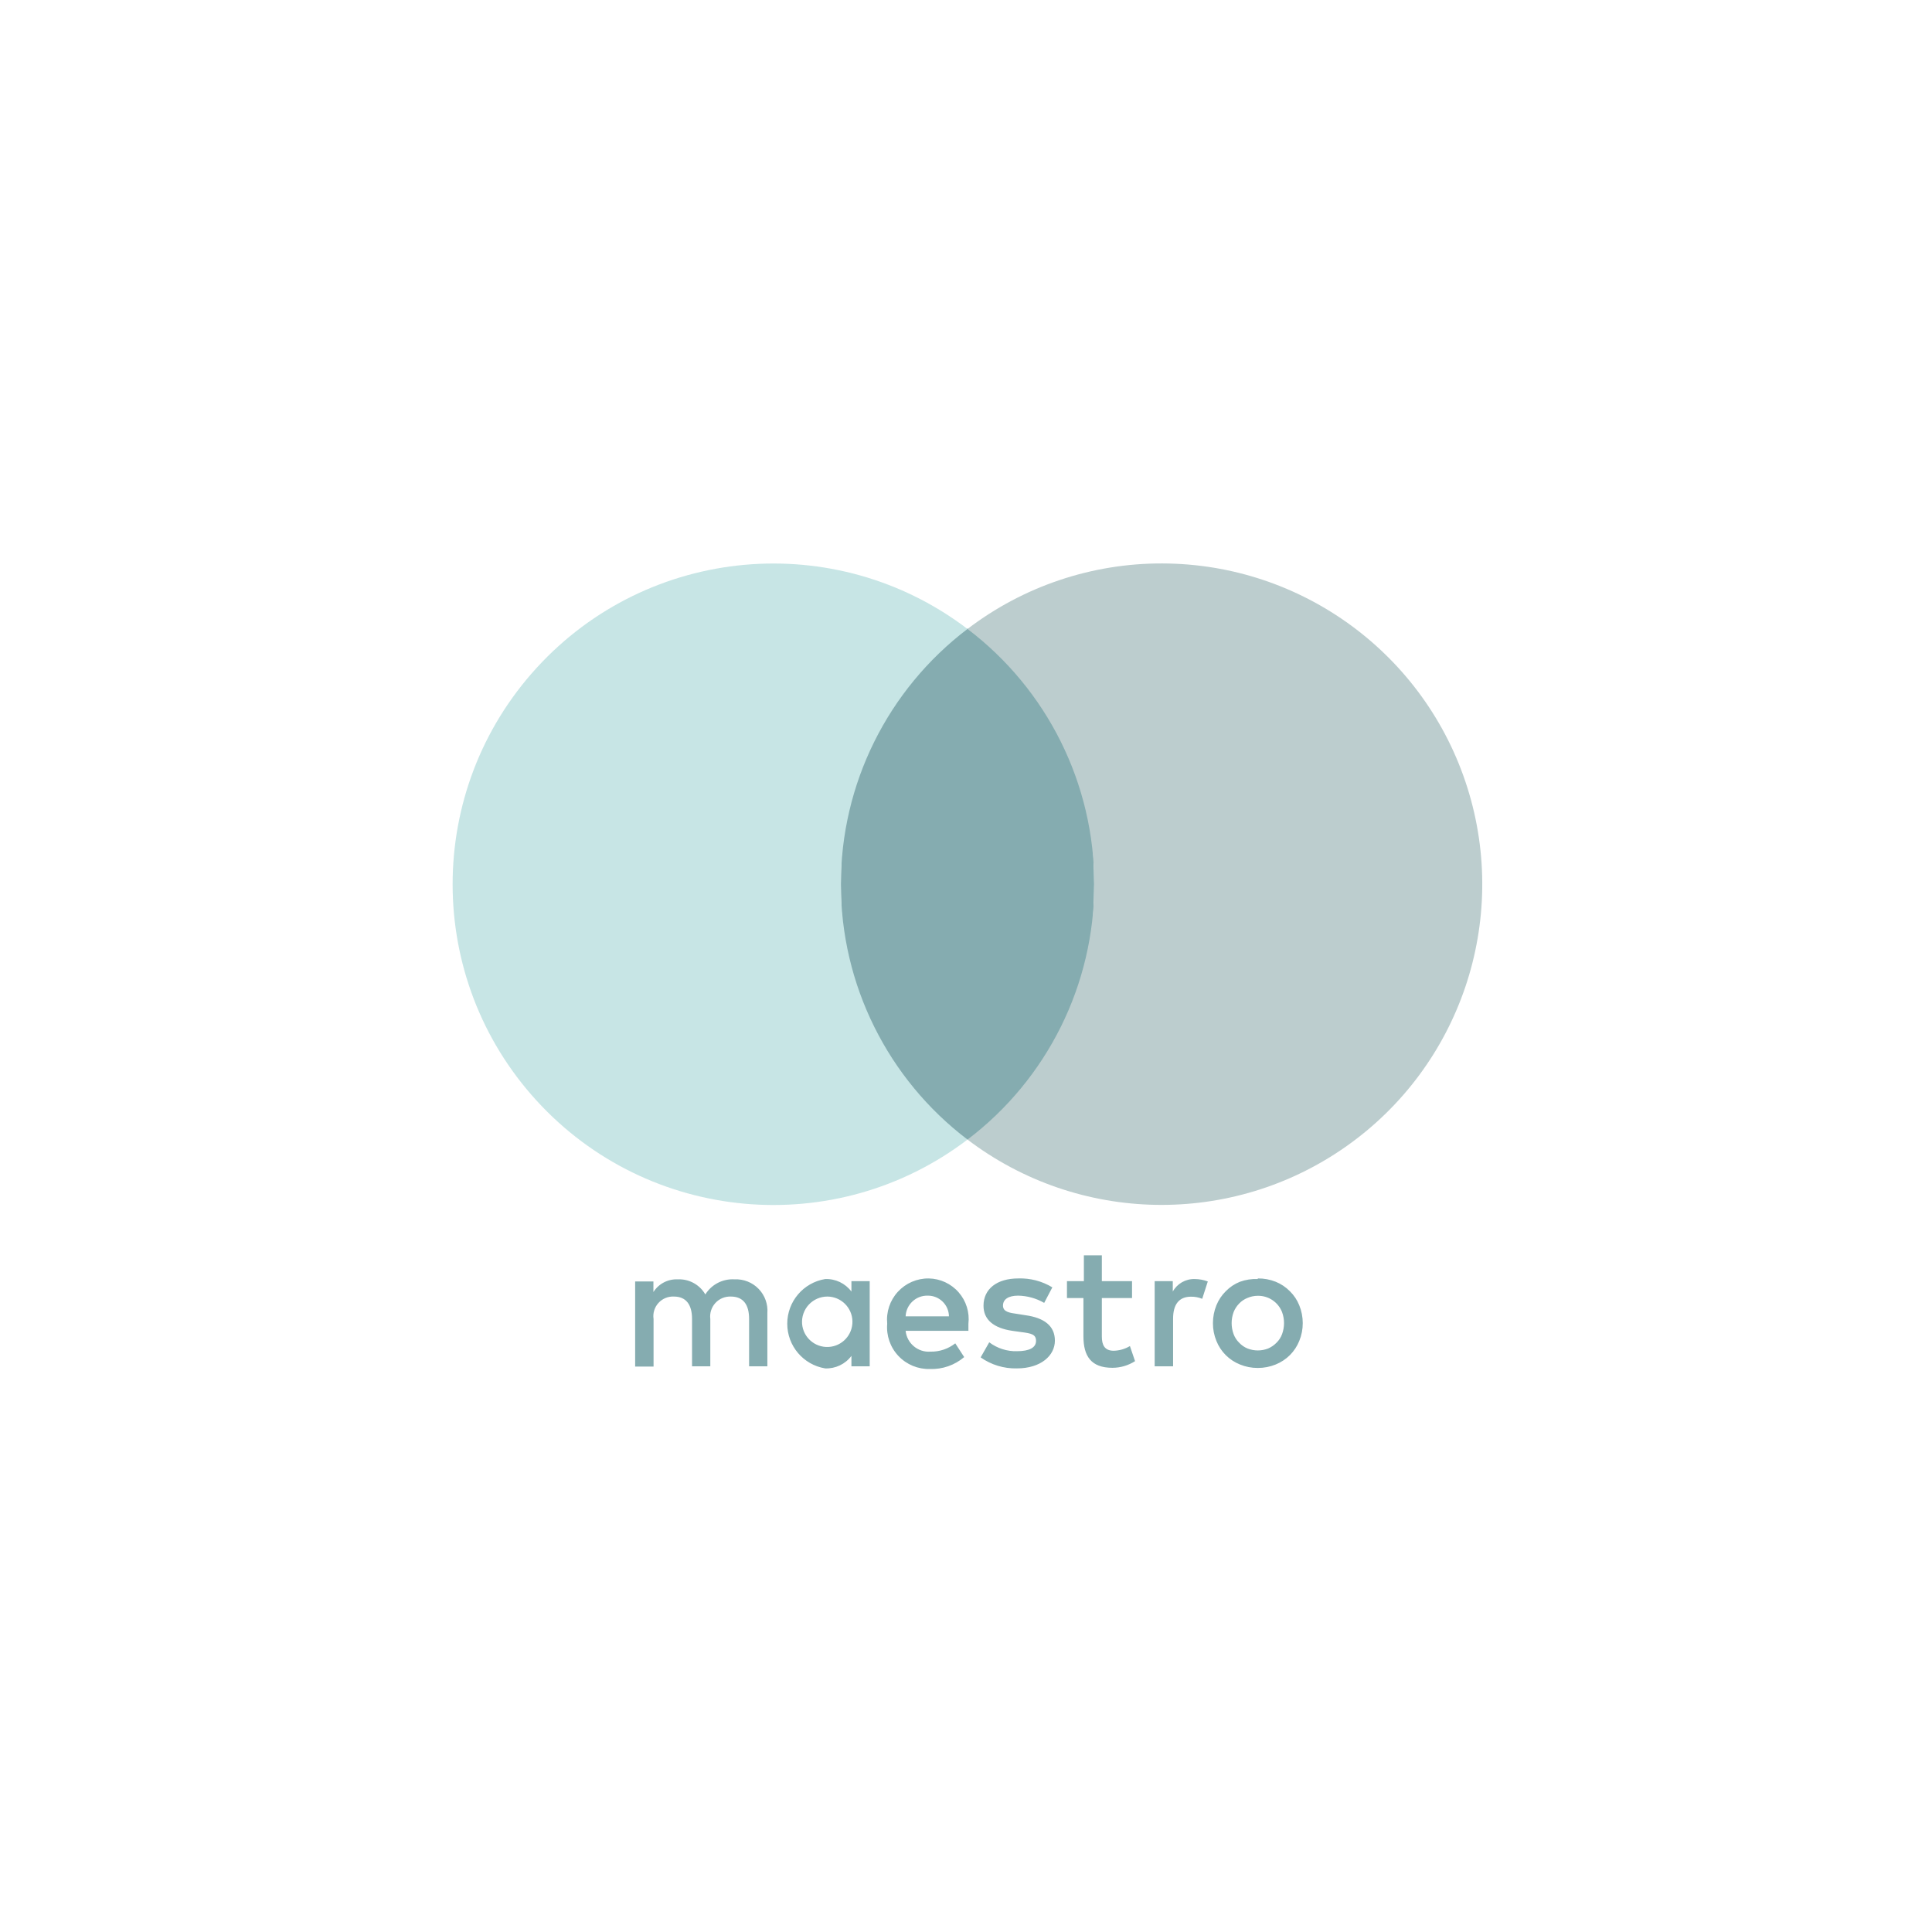
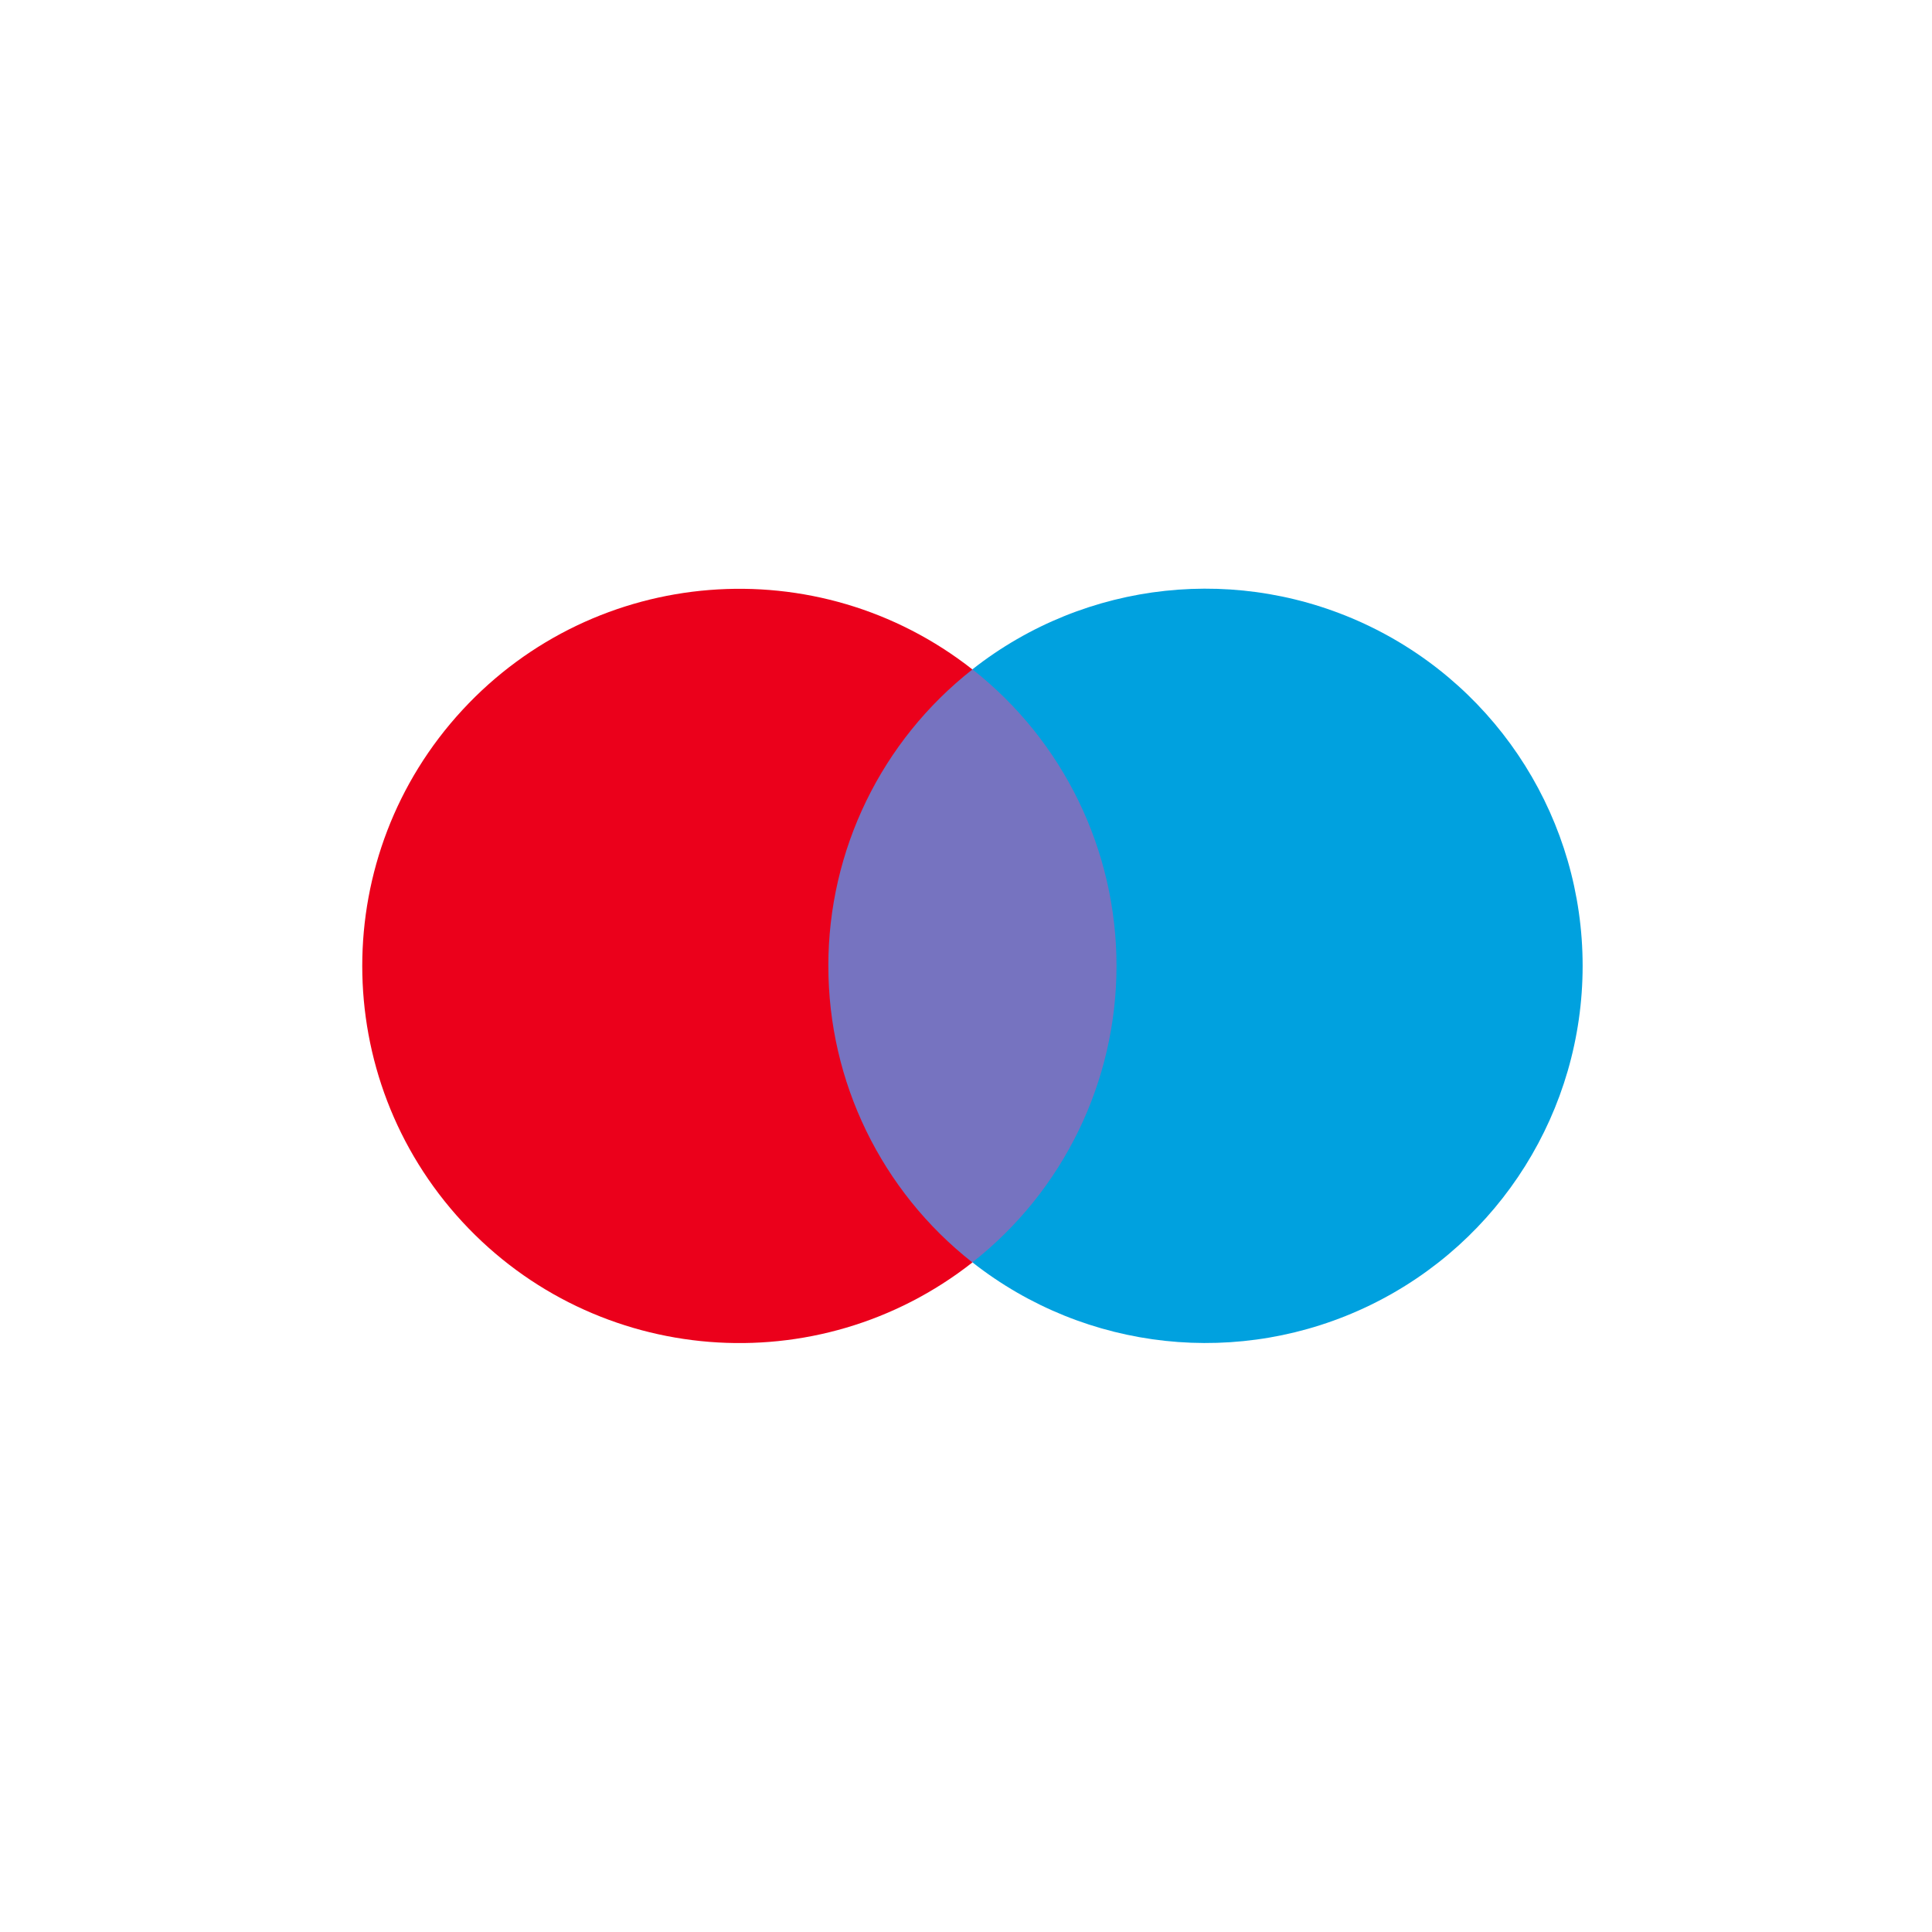
- <svg xmlns="http://www.w3.org/2000/svg" role="img" width="96" height="96" viewBox="0 0 96 96" aria-labelledby="maestro-icon-title">
+ <svg xmlns="http://www.w3.org/2000/svg" width="72" height="72" viewBox="0 0 72 72">
  <g fill="none" fill-rule="evenodd">
-     <path fill="#85ACB0" d="M38.13 67.89v-2.64a1.56 1.56 0 0 0-1.628-1.68 1.597 1.597 0 0 0-1.455.75 1.5 1.5 0 0 0-1.372-.75 1.358 1.358 0 0 0-1.207.63v-.525h-.908v4.23h.915v-2.362a.975.975 0 0 1 1.012-1.118c.6 0 .9.398.9 1.11v2.355h.908v-2.347a.99.99 0 0 1 1.02-1.118c.615 0 .907.398.907 1.11v2.355h.908zm5.085-2.115v2.115h-.908v-.517c-.305.41-.794.642-1.305.622a2.25 2.25 0 0 1 0-4.44c.511-.02 1 .213 1.305.622v-.517h.908v2.115zm-3.36 0a1.253 1.253 0 1 0 1.26-1.35 1.26 1.26 0 0 0-1.26 1.35zm22.643-2.25c.305-.004.608.052.892.165.265.108.505.268.705.472.202.198.36.436.465.698.115.28.173.582.173.885.001.304-.058.604-.173.885a2.137 2.137 0 0 1-.465.705c-.202.2-.442.358-.705.465a2.333 2.333 0 0 1-.892.173 2.296 2.296 0 0 1-.886-.173 2.1 2.1 0 0 1-1.17-1.17 2.296 2.296 0 0 1-.172-.885c0-.303.058-.604.172-.885.105-.262.264-.5.465-.698a2.01 2.01 0 0 1 .706-.472c.283-.103.583-.149.885-.135v-.03zm0 .862a1.29 1.29 0 0 0-.51.106 1.148 1.148 0 0 0-.413.277c-.12.122-.215.268-.278.428-.13.353-.13.741 0 1.095.06.161.154.307.278.427.115.124.256.221.412.285.33.13.698.13 1.028 0 .155-.068.295-.164.413-.285a1.14 1.14 0 0 0 .277-.427c.13-.354.13-.742 0-1.096a1.275 1.275 0 0 0-1.207-.81zM48.12 65.775v.352H45a1.155 1.155 0 0 0 1.237 1.035c.446.009.88-.137 1.23-.412l.443.683a2.49 2.49 0 0 1-1.702.592 2.07 2.07 0 0 1-2.123-2.25 2.048 2.048 0 0 1 2.063-2.25 2.018 2.018 0 0 1 1.972 2.25zM45 65.407h2.153a1.043 1.043 0 0 0-1.05-1.027A1.073 1.073 0 0 0 45 65.408zm6.885-.667a2.678 2.678 0 0 0-1.297-.36c-.488 0-.75.188-.75.495 0 .308.315.36.704.412l.428.068c.9.127 1.447.517 1.447 1.26s-.697 1.38-1.89 1.38a3 3 0 0 1-1.8-.547l.428-.75c.396.3.883.457 1.38.442.615 0 .945-.18.945-.51s-.232-.375-.75-.442l-.427-.06c-.93-.135-1.433-.555-1.433-1.246 0-.84.675-1.357 1.725-1.357a3.06 3.06 0 0 1 1.695.443l-.405.772zm4.365-.24h-1.5v1.912c0 .428.142.706.593.706a1.65 1.65 0 0 0 .802-.233l.255.75c-.336.215-.726.33-1.125.33-1.065 0-1.44-.585-1.44-1.568V64.5h-.818v-.84h.84v-1.282h.893v1.282h1.5v.84zm3.12-.945c.22.002.439.042.645.12l-.278.862a1.402 1.402 0 0 0-.562-.105c-.592 0-.885.39-.885 1.088v2.37h-.915v-4.23h.9v.517a1.207 1.207 0 0 1 1.087-.622h.008z" />
-     <ellipse cx="48.075" cy="43.935" fill="#85ACB0" fill-rule="nonzero" rx="6.293" ry="12.69" />
-     <path fill="#C7E5E5" d="M41.782 43.935c0-4.979 2.328-9.671 6.293-12.683-6.564-4.99-15.85-4.151-21.413 1.937-5.562 6.087-5.562 15.412 0 21.5 5.562 6.087 14.85 6.927 21.413 1.936a15.923 15.923 0 0 1-6.293-12.69z" />
-     <path fill="#BCCDCE" d="M57.75 27.997a15.87 15.87 0 0 0-9.675 3.256 15.923 15.923 0 0 1 0 25.372 15.937 15.937 0 1 0 9.675-28.628z" />
-     <path d="M0 0h96v96H0z" />
+     <path fill="#7673C0" fill-rule="nonzero" d="M15.977 3.006H29.508V25.107H15.977z" transform="translate(13.5 21.938)" />
+     <path fill="#EB001B" d="M17.37 14.058c-.003-4.312 1.977-8.386 5.369-11.048C16.976-1.52 8.7-.86 3.729 4.525c-4.972 5.384-4.972 13.686 0 19.07s13.247 6.044 19.01 1.515c-3.393-2.663-5.373-6.739-5.368-11.052z" transform="translate(13.5 21.938)" />
+     <path fill="#00A1DF" d="M45.48 14.058c0 5.381-3.073 10.29-7.913 12.641-4.84 2.352-10.598 1.733-14.828-1.593 3.39-2.664 5.37-6.738 5.37-11.05s-1.98-8.386-5.37-11.05c4.23-3.326 9.988-3.944 14.828-1.593 4.84 2.352 7.913 7.26 7.913 12.641v.004z" transform="translate(13.5 21.938)" />
  </g>
</svg>
